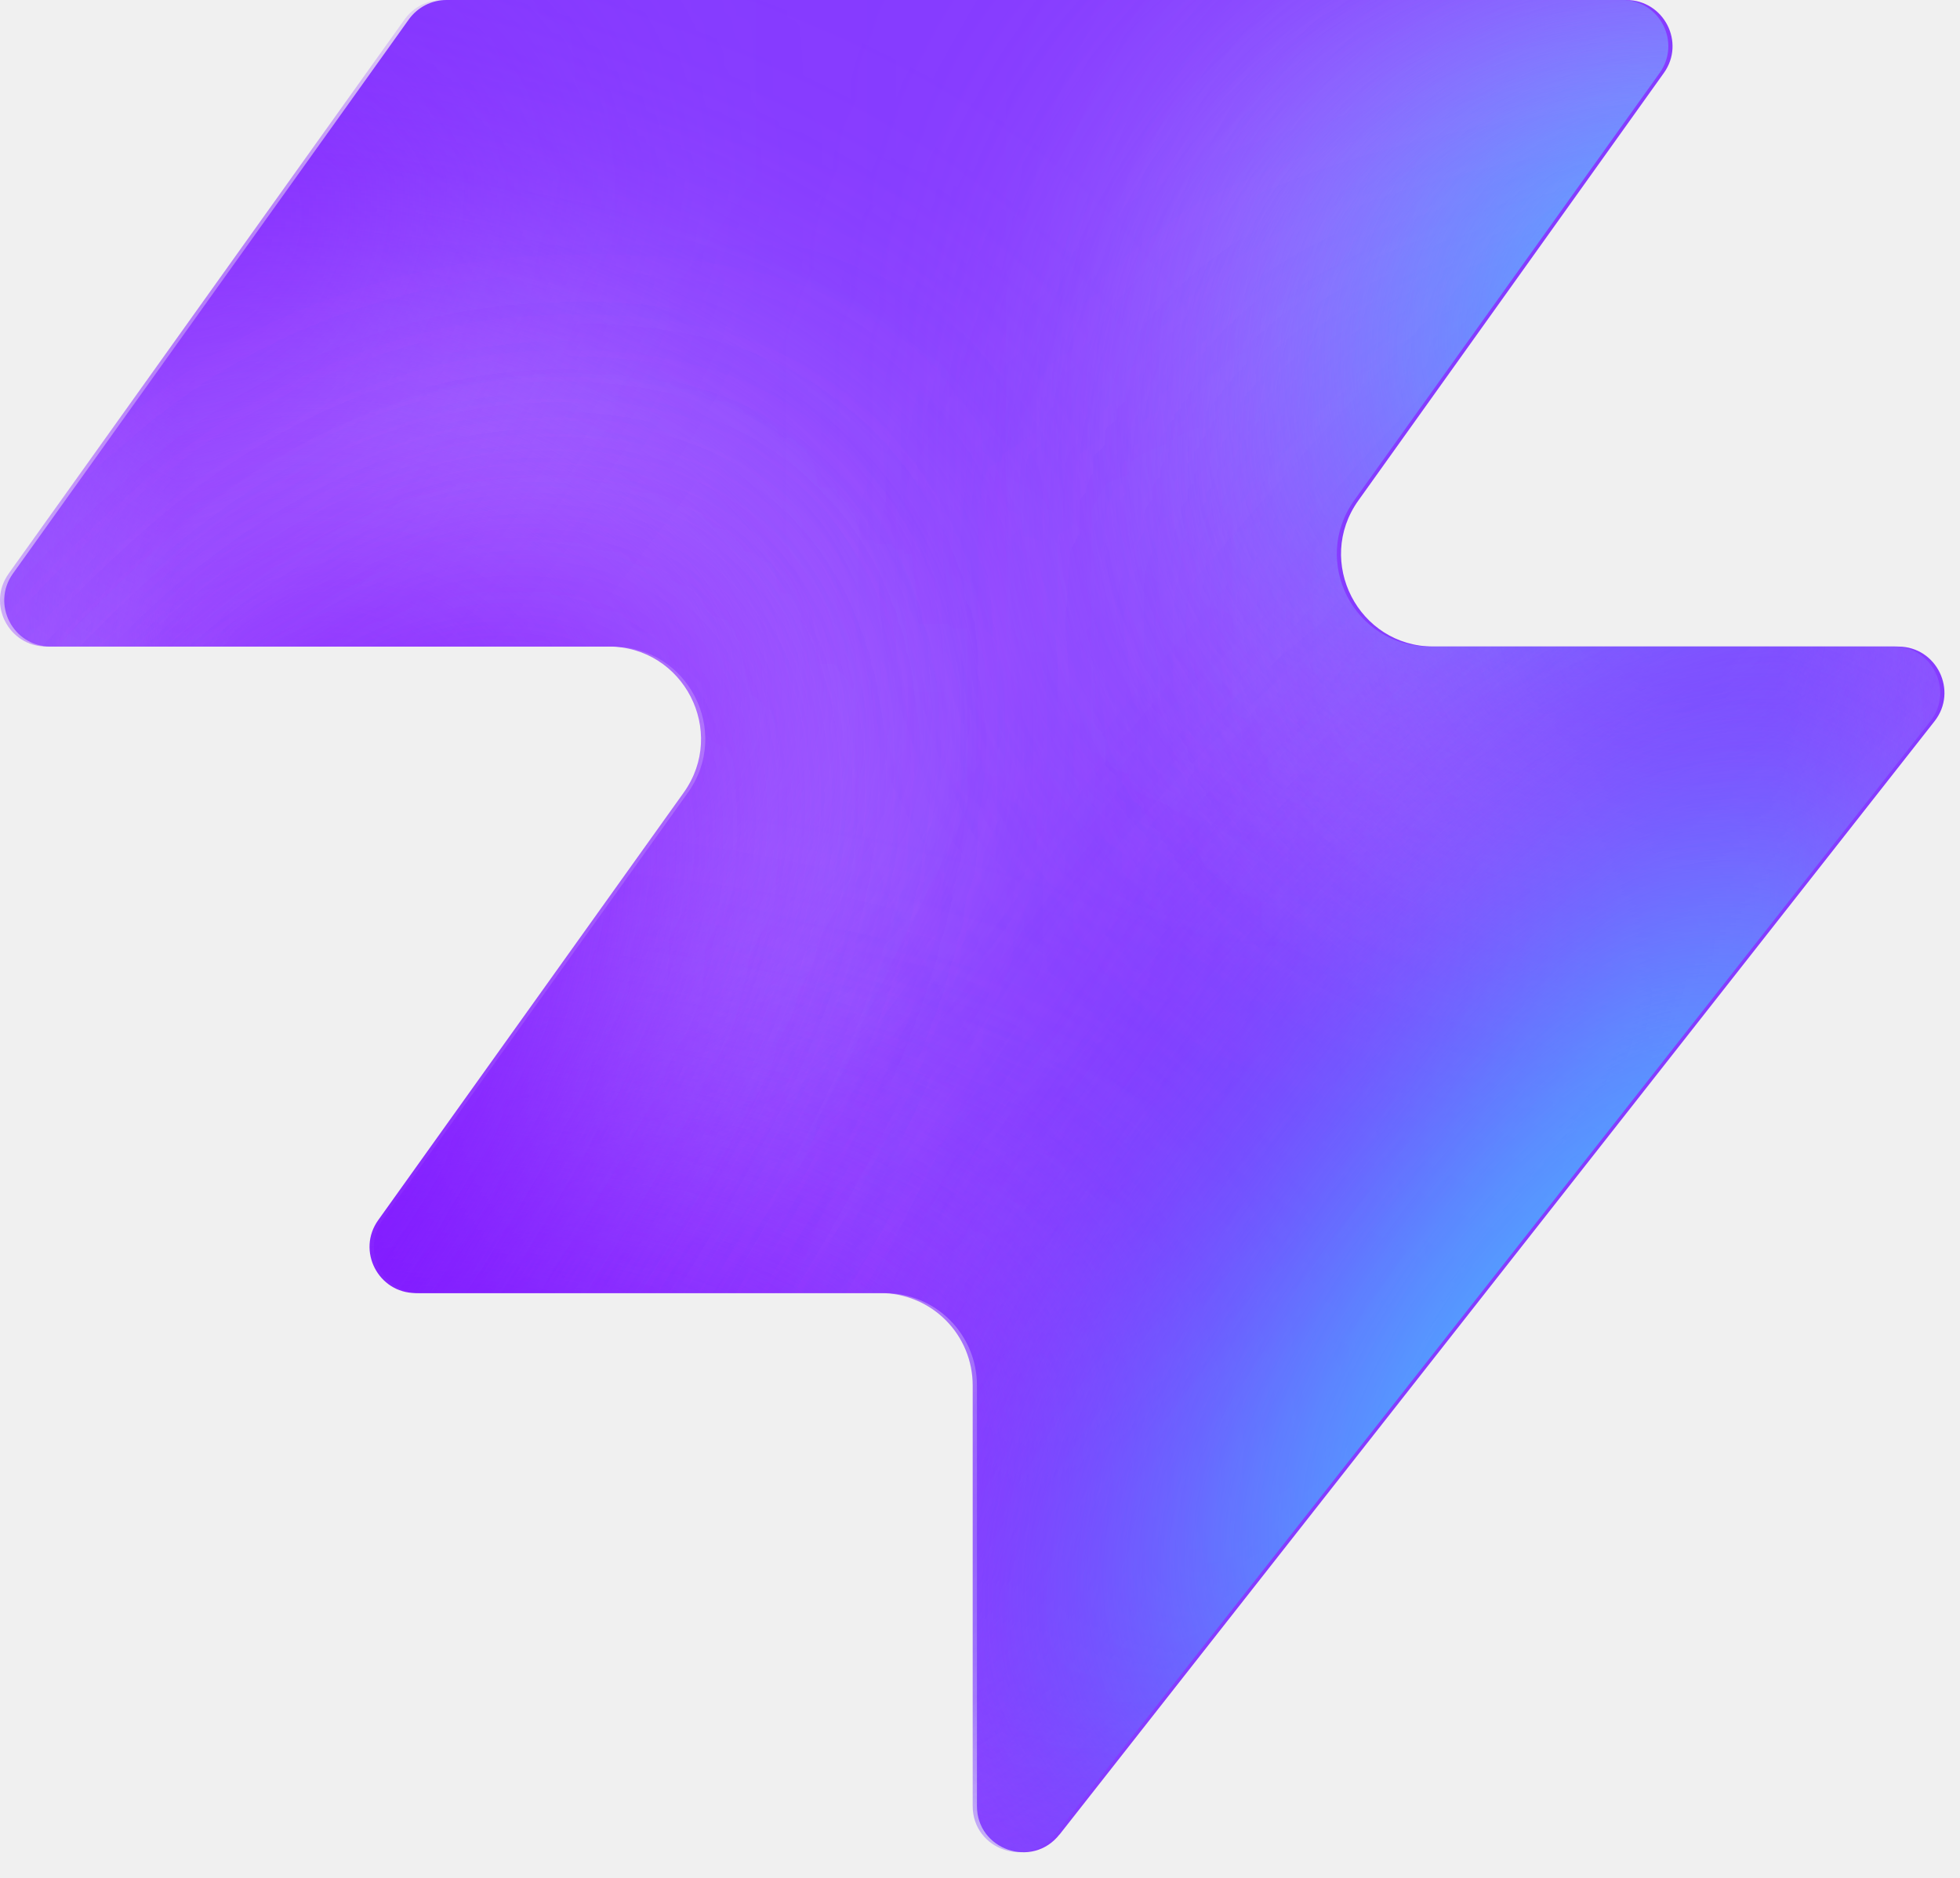
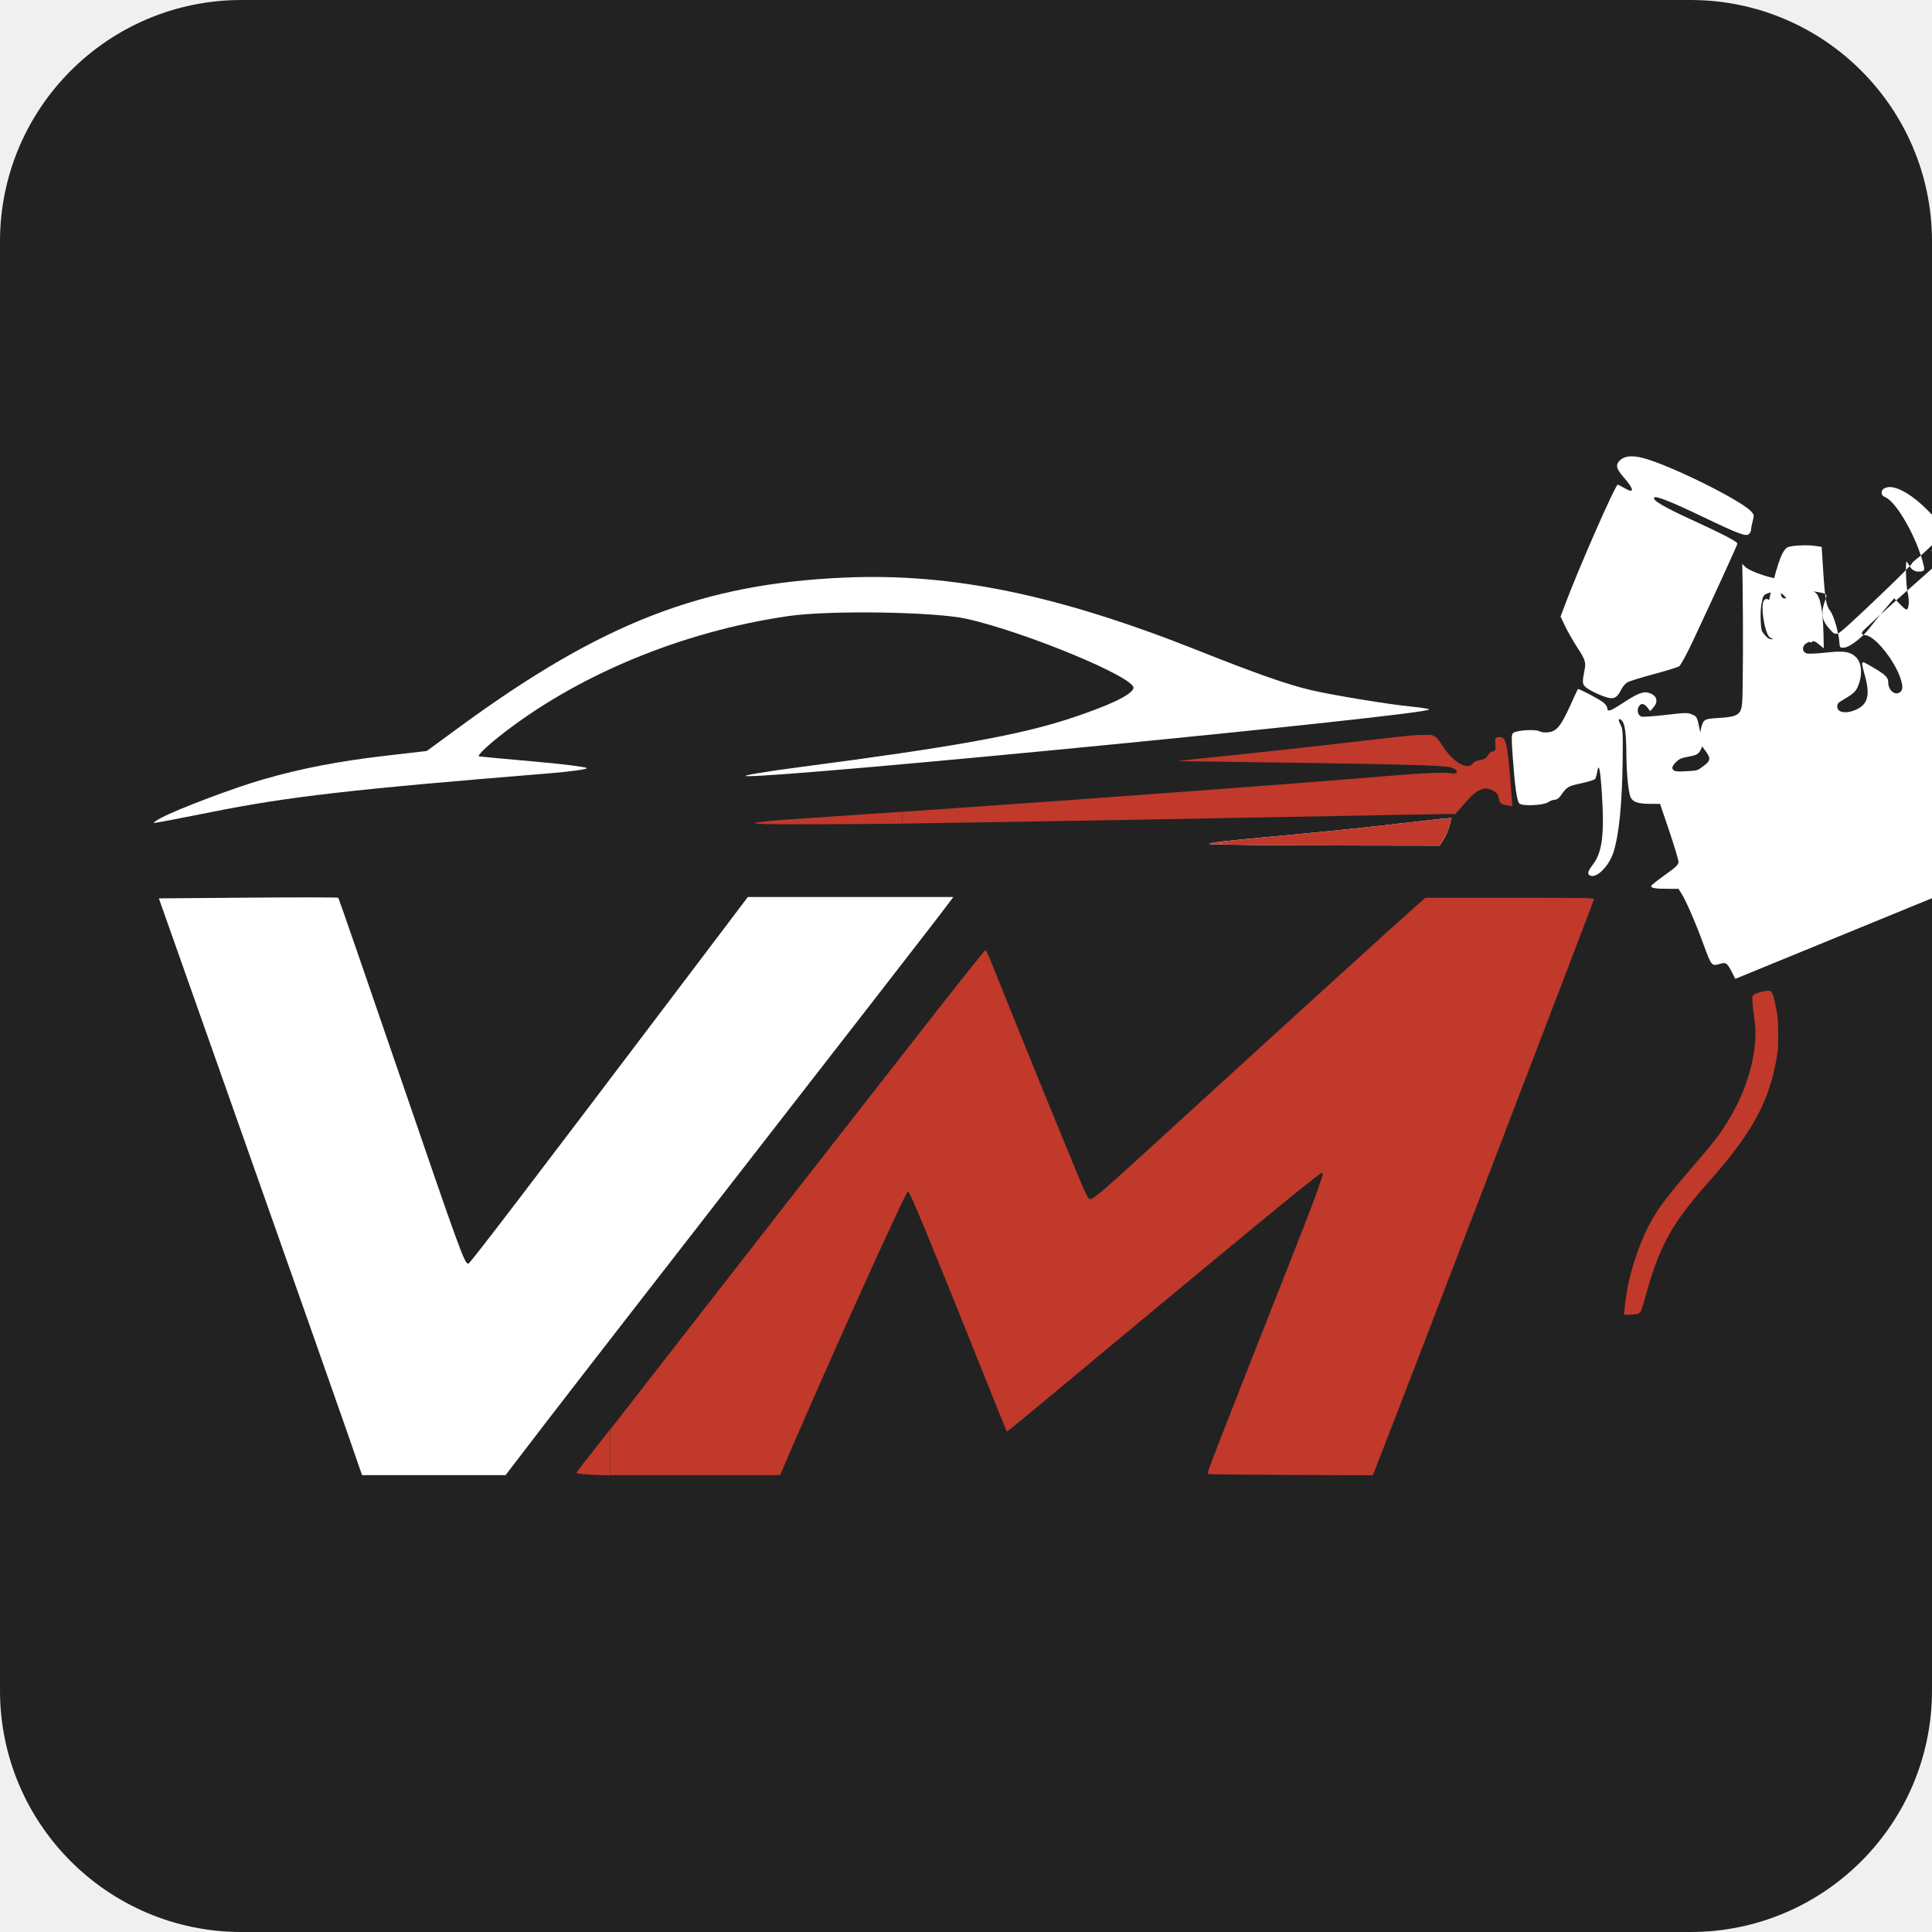
- <svg xmlns="http://www.w3.org/2000/svg" width="48" height="46" fill="none" viewBox="0 0 48 46">
-   <path fill="#863bff" d="M25.946 44.938c-.664.845-2.021.375-2.021-.698V33.937a2.26 2.26 0 0 0-2.262-2.262H10.287c-.92 0-1.456-1.04-.92-1.788l7.48-10.471c1.07-1.497 0-3.578-1.842-3.578H1.237c-.92 0-1.456-1.04-.92-1.788L10.013.474c.214-.297.556-.474.92-.474h28.894c.92 0 1.456 1.04.92 1.788l-7.48 10.471c-1.07 1.498 0 3.579 1.842 3.579h11.377c.943 0 1.473 1.088.89 1.83L25.947 44.94z" style="fill:#863bff;fill:color(display-p3 .525 .23 1);fill-opacity:1" />
-   <mask id="a" width="48" height="46" x="0" y="0" maskUnits="userSpaceOnUse" style="mask-type:alpha">
-     <path fill="#000" d="M25.842 44.938c-.664.844-2.021.375-2.021-.698V33.937a2.26 2.26 0 0 0-2.262-2.262H10.183c-.92 0-1.456-1.04-.92-1.788l7.48-10.471c1.07-1.498 0-3.579-1.842-3.579H1.133c-.92 0-1.456-1.04-.92-1.787L9.91.473c.214-.297.556-.474.92-.474h28.894c.92 0 1.456 1.04.92 1.788l-7.48 10.471c-1.07 1.498 0 3.578 1.842 3.578h11.377c.943 0 1.473 1.088.89 1.832L25.843 44.94z" style="fill:#000;fill-opacity:1" />
-   </mask>
-   <g mask="url(#a)">
-     <g filter="url(#b)">
-       <ellipse cx="5.508" cy="14.704" fill="#ede6ff" rx="5.508" ry="14.704" style="fill:#ede6ff;fill:color(display-p3 .927 .903 1);fill-opacity:1" transform="matrix(.00324 1 1 -.00324 -4.47 31.516)" />
-     </g>
-     <g filter="url(#c)">
-       <ellipse cx="10.399" cy="29.851" fill="#ede6ff" rx="10.399" ry="29.851" style="fill:#ede6ff;fill:color(display-p3 .927 .903 1);fill-opacity:1" transform="matrix(.00324 1 1 -.00324 -39.328 7.883)" />
-     </g>
-     <g filter="url(#d)">
-       <ellipse cx="5.508" cy="30.487" fill="#7e14ff" rx="5.508" ry="30.487" style="fill:#7e14ff;fill:color(display-p3 .492 .077 1);fill-opacity:1" transform="rotate(89.814 -25.913 -14.639)scale(1 -1)" />
-     </g>
-     <g filter="url(#e)">
-       <ellipse cx="5.508" cy="30.599" fill="#7e14ff" rx="5.508" ry="30.599" style="fill:#7e14ff;fill:color(display-p3 .492 .077 1);fill-opacity:1" transform="rotate(89.814 -32.644 -3.334)scale(1 -1)" />
-     </g>
-     <g filter="url(#f)">
-       <ellipse cx="5.508" cy="30.599" fill="#7e14ff" rx="5.508" ry="30.599" style="fill:#7e14ff;fill:color(display-p3 .492 .077 1);fill-opacity:1" transform="matrix(.00324 1 1 -.00324 -34.34 30.47)" />
-     </g>
-     <g filter="url(#g)">
-       <ellipse cx="14.072" cy="22.078" fill="#ede6ff" rx="14.072" ry="22.078" style="fill:#ede6ff;fill:color(display-p3 .927 .903 1);fill-opacity:1" transform="rotate(93.35 24.506 48.493)scale(-1 1)" />
-     </g>
-     <g filter="url(#h)">
-       <ellipse cx="3.47" cy="21.501" fill="#7e14ff" rx="3.47" ry="21.501" style="fill:#7e14ff;fill:color(display-p3 .492 .077 1);fill-opacity:1" transform="rotate(89.009 28.708 47.59)scale(-1 1)" />
-     </g>
-     <g filter="url(#i)">
-       <ellipse cx="3.47" cy="21.501" fill="#7e14ff" rx="3.47" ry="21.501" style="fill:#7e14ff;fill:color(display-p3 .492 .077 1);fill-opacity:1" transform="rotate(89.009 28.708 47.59)scale(-1 1)" />
-     </g>
-     <g filter="url(#j)">
-       <ellipse cx=".387" cy="8.972" fill="#7e14ff" rx="4.407" ry="29.108" style="fill:#7e14ff;fill:color(display-p3 .492 .077 1);fill-opacity:1" transform="rotate(39.51 .387 8.972)" />
-     </g>
-     <g filter="url(#k)">
-       <ellipse cx="47.523" cy="-6.092" fill="#7e14ff" rx="4.407" ry="29.108" style="fill:#7e14ff;fill:color(display-p3 .492 .077 1);fill-opacity:1" transform="rotate(37.892 47.523 -6.092)" />
-     </g>
-     <g filter="url(#l)">
-       <ellipse cx="41.412" cy="6.333" fill="#47bfff" rx="5.971" ry="9.665" style="fill:#47bfff;fill:color(display-p3 .28 .748 1);fill-opacity:1" transform="rotate(37.892 41.412 6.333)" />
-     </g>
-     <g filter="url(#m)">
-       <ellipse cx="-1.879" cy="38.332" fill="#7e14ff" rx="4.407" ry="29.108" style="fill:#7e14ff;fill:color(display-p3 .492 .077 1);fill-opacity:1" transform="rotate(37.892 -1.88 38.332)" />
-     </g>
-     <g filter="url(#n)">
-       <ellipse cx="-1.879" cy="38.332" fill="#7e14ff" rx="4.407" ry="29.108" style="fill:#7e14ff;fill:color(display-p3 .492 .077 1);fill-opacity:1" transform="rotate(37.892 -1.88 38.332)" />
-     </g>
-     <g filter="url(#o)">
-       <ellipse cx="35.651" cy="29.907" fill="#7e14ff" rx="4.407" ry="29.108" style="fill:#7e14ff;fill:color(display-p3 .492 .077 1);fill-opacity:1" transform="rotate(37.892 35.651 29.907)" />
-     </g>
-     <g filter="url(#p)">
-       <ellipse cx="38.418" cy="32.4" fill="#47bfff" rx="5.971" ry="15.297" style="fill:#47bfff;fill:color(display-p3 .28 .748 1);fill-opacity:1" transform="rotate(37.892 38.418 32.4)" />
-     </g>
+ <svg xmlns="http://www.w3.org/2000/svg" width="32" height="32" viewBox="0 0 32 32">
+   <rect width="32" height="32" fill="#222222" rx="4" ry="4" />
+   <g id="layer1" transform="translate(-2.88,-10.73) scale(0.18)">
+     <path style="fill:#aa0000;fill-opacity:0" d="m 69.896,195.129 c -0.626,-0.153 -0.298,-0.616 7.892,-11.126 22.405,-28.753 28.778,-36.817 28.952,-36.632 0.104,0.111 1.723,4.002 3.598,8.647 5.022,12.44 5.585,13.732 6.021,13.816 0.412,0.08 1.328,-0.734 19.362,-17.182 l 11.219,-10.233 7.782,-0.007 c 7.29,-0.007 7.775,0.021 7.665,0.434 -0.118,0.446 -12.567,32.986 -17.434,45.57 l -2.633,6.807 -6.665,0.067 c -3.666,0.037 -7.071,-0.02 -7.567,-0.126 l -0.902,-0.193 3.135,-7.942 c 5.321,-13.481 7.47,-19.127 7.378,-19.384 -0.109,-0.305 -1.869,1.109 -16.673,13.397 -6.487,5.385 -11.936,9.845 -12.108,9.911 -0.21,0.081 -1.261,-2.235 -3.179,-7.007 -3.874,-9.634 -5.847,-14.399 -6.065,-14.641 -0.1,-0.111 -0.552,0.57 -1.004,1.513 -1.201,2.505 -7.477,16.486 -9.341,20.812 l -1.603,3.719 -8.588,-0.03 c -4.724,-0.016 -8.882,-0.102 -9.242,-0.189 z" />
+     <path style="fill:#aa0000;fill-opacity:0" d="m 69.896,195.129 c -0.626,-0.153 -0.298,-0.616 7.892,-11.126 22.405,-28.753 28.778,-36.817 28.952,-36.632 0.104,0.111 1.723,4.002 3.598,8.647 5.022,12.44 5.585,13.732 6.021,13.816 0.412,0.08 1.328,-0.734 19.362,-17.182 l 11.219,-10.233 7.782,-0.007 c 7.29,-0.007 7.775,0.021 7.665,0.434 -0.118,0.446 -12.567,32.986 -17.434,45.57 l -2.633,6.807 -6.665,0.067 c -3.666,0.037 -7.071,-0.02 -7.567,-0.126 l -0.902,-0.193 3.135,-7.942 c 5.321,-13.481 7.47,-19.127 7.378,-19.384 -0.109,-0.305 -1.869,1.109 -16.673,13.397 -6.487,5.385 -11.936,9.845 -12.108,9.911 -0.21,0.081 -1.261,-2.235 -3.179,-7.007 -3.874,-9.634 -5.847,-14.399 -6.065,-14.641 -0.1,-0.111 -0.552,0.57 -1.004,1.513 -1.201,2.505 -7.477,16.486 -9.341,20.812 l -1.603,3.719 -8.588,-0.03 c -4.724,-0.016 -8.882,-0.102 -9.242,-0.189 z" />
+     <path style="fill:#ff0000;fill-opacity:0" d="m 85.857,135.367 c -0.172,-0.04 -0.251,-0.078 -0.177,-0.085 2.447,-0.213 4.392,-0.355 9.937,-0.727 16.606,-1.115 37.876,-2.678 47.991,-3.527 1.5,-0.126 3.562,-0.242 4.583,-0.258 1.021,-0.016 1.883,-0.056 1.916,-0.089 0.094,-0.094 -0.321,-0.39 -0.683,-0.487 -0.621,-0.166 -5.995,-0.301 -20.337,-0.509 -3.172,-0.046 -4.291,-0.087 -3.788,-0.138 3.48,-0.352 8.663,-0.913 14.26,-1.545 6.877,-0.776 7.969,-0.856 8.427,-0.619 0.15,0.077 0.468,0.449 0.749,0.876 0.539,0.818 1.092,1.376 1.644,1.657 0.514,0.262 0.863,0.239 1.229,-0.083 0.168,-0.147 0.405,-0.267 0.529,-0.267 0.318,0 0.727,-0.232 0.797,-0.453 0.033,-0.103 0.196,-0.244 0.363,-0.314 0.316,-0.132 0.331,-0.172 0.304,-0.828 -0.017,-0.413 0.079,-0.541 0.409,-0.543 0.497,-0.004 0.668,0.671 0.925,3.66 0.099,1.148 0.18,2.221 0.18,2.385 l 5.3e-4,0.298 -0.379,-0.061 c -0.495,-0.08 -0.78,-0.267 -0.78,-0.514 -7.9e-4,-0.528 -0.619,-1.045 -1.248,-1.045 -0.574,0 -0.967,0.31 -2.46,1.938 l -0.347,0.379 -4.412,0.088 c -9.244,0.185 -25.8,0.488 -36.635,0.671 -9.572,0.161 -22.569,0.24 -22.997,0.14 z" />
+     <path style="fill:#c0392b;fill-opacity:1" d="m 72.13,193.265 v -2.083 l 9.117,-11.711 c 5.014,-6.441 10.517,-13.496 12.229,-15.677 1.712,-2.182 4.596,-5.872 6.408,-8.2 3.411,-4.383 6.723,-8.557 6.789,-8.557 0.086,0 0.429,0.798 1.402,3.253 1.099,2.776 5.593,13.816 6.919,17.001 1.004,2.41 1.127,2.654 1.339,2.654 0.312,0 1.208,-0.777 6.693,-5.798 9.009,-8.247 21.82,-19.896 23.547,-21.411 l 0.584,-0.513 h 7.778 c 7.365,0 7.775,0.008 7.732,0.156 -0.151,0.519 -17.168,44.867 -19.686,51.305 l -0.657,1.678 -7.547,-0.029 c -4.151,-0.016 -7.574,-0.057 -7.608,-0.09 -0.034,-0.034 -0.011,-0.214 0.05,-0.401 0.163,-0.502 1.854,-4.847 4.052,-10.413 5.032,-12.741 5.581,-14.153 6.116,-15.728 0.383,-1.128 0.39,-1.163 0.246,-1.163 -0.22,0 -5.882,4.64 -19.958,16.354 -8.787,7.313 -8.992,7.482 -9.037,7.435 -0.018,-0.019 -1.238,-3.043 -2.71,-6.72 -4.229,-10.562 -6.222,-15.376 -6.366,-15.376 -0.214,0 -7.114,15.259 -11.216,24.802 l -0.565,1.315 h -7.825 -7.825 z" />
+     <path style="fill:#c0392b;fill-opacity:1" d="m 99.026,134.855 v -0.544 l 3.421,-0.235 c 14.319,-0.985 33.85,-2.434 40.947,-3.039 3.286,-0.28 5.416,-0.376 6.062,-0.274 0.399,0.063 0.573,0.022 0.592,-0.14 0.016,-0.135 -0.121,-0.239 -0.508,-0.385 -0.587,-0.221 -5.047,-0.326 -24.954,-0.587 -0.312,-0.004 -0.031,-0.043 1.27,-0.176 5.43,-0.556 10.043,-1.06 16.156,-1.765 3.688,-0.425 4.183,-0.473 4.925,-0.478 0.766,-0.004 0.837,0.002 1.003,0.092 0.257,0.139 0.462,0.374 0.801,0.918 0.682,1.095 1.637,1.86 2.322,1.86 0.175,0 0.227,-0.025 0.411,-0.194 0.274,-0.254 0.366,-0.298 0.753,-0.366 0.374,-0.065 0.559,-0.179 0.682,-0.42 0.105,-0.206 0.287,-0.357 0.43,-0.357 0.058,0 0.147,-0.042 0.199,-0.093 0.088,-0.088 0.091,-0.123 0.062,-0.596 -0.031,-0.493 -0.029,-0.504 0.073,-0.575 0.057,-0.04 0.185,-0.073 0.284,-0.072 0.646,0.002 0.753,0.477 1.085,4.776 l 0.123,1.59 -0.113,-0.02 c -0.062,-0.011 -0.238,-0.038 -0.391,-0.061 -0.514,-0.077 -0.668,-0.204 -0.732,-0.601 -0.058,-0.364 -0.238,-0.602 -0.592,-0.783 -0.574,-0.293 -1.088,-0.187 -1.751,0.359 -0.153,0.126 -0.59,0.588 -0.972,1.027 l -0.694,0.798 -0.566,2e-5 c -0.311,0 -2.652,0.04 -5.201,0.088 -16.778,0.321 -32.055,0.594 -38.529,0.689 -2.488,0.037 -4.99,0.076 -5.56,0.087 l -1.036,0.021 z" />
+     <path style="fill:#ffffff;fill-opacity:1" d="m 130.805,137.359 c -3.663,-0.048 -3.498,-0.042 -3.498,-0.113 0,-0.093 1.476,-0.262 5.588,-0.641 5.158,-0.475 8.148,-0.781 11.997,-1.228 3.447,-0.401 4.664,-0.528 4.664,-0.487 0,0.014 -0.058,0.251 -0.128,0.527 -0.158,0.619 -0.368,1.101 -0.702,1.615 l -0.256,0.394 -7.225,-0.012 c -3.974,-0.007 -8.672,-0.031 -10.44,-0.054 z" />
+     <path style="fill:#ffffff;fill-opacity:1" d="m 47.85,191.125 c -0.806,-2.323 -5.012,-14.263 -9.348,-26.535 l -7.883,-22.312 8.217,-0.067 c 4.52,-0.037 8.252,-0.032 8.293,0.01 0.042,0.042 2.563,7.333 5.603,16.202 5.71,16.659 6.044,17.573 6.381,17.456 0.184,-0.064 5.487,-7.01 20.216,-26.478 l 5.484,-7.248 h 9.456 9.456 l -1.58,2.08 c -0.869,1.144 -8.509,10.986 -16.978,21.871 -8.469,10.885 -17.029,21.918 -19.022,24.518 l -3.624,4.727 h -6.603 -6.603 z" />
+     <path style="fill:#ffffff;fill-opacity:1" d="m 30.842,134.86 c 1.605,-0.842 6.729,-2.773 9.373,-3.532 3.56,-1.022 6.96,-1.677 11.35,-2.185 l 3.706,-0.429 3.101,-2.27 c 13.042,-9.544 22.296,-13.124 35.372,-13.686 9.909,-0.425 19.615,1.584 32.602,6.751 5.239,2.084 8.162,3.109 10.282,3.603 2.048,0.478 7.119,1.31 9.26,1.52 0.947,0.093 1.677,0.214 1.621,0.269 -0.536,0.536 -58.653,6.214 -62.764,6.132 -0.751,-0.015 1.476,-0.395 5.081,-0.866 13.825,-1.809 19.969,-2.915 24.591,-4.429 3.653,-1.196 5.769,-2.209 5.882,-2.816 0.177,-0.958 -9.886,-5.135 -15.336,-6.366 -2.895,-0.654 -12.619,-0.806 -16.409,-0.257 -9.884,1.433 -19.628,5.501 -26.703,11.146 -1.205,0.962 -1.977,1.735 -1.765,1.768 0.208,0.032 2.477,0.242 5.042,0.468 2.565,0.226 4.754,0.497 4.864,0.603 0.11,0.106 -1.478,0.329 -3.53,0.495 -18.191,1.476 -23.981,2.141 -31.103,3.574 -2.714,0.546 -5.04,0.988 -5.168,0.982 -0.128,-0.006 0.164,-0.219 0.649,-0.474 z" />
+     <path style="fill:#ffffff;fill-opacity:1" d="m 163.087,123.496 c -0.479,-0.204 -1.009,-0.5 -1.178,-0.658 -0.319,-0.298 -0.325,-0.428 -0.081,-1.704 0.113,-0.59 0.007,-0.883 -0.723,-1.998 -0.359,-0.548 -0.844,-1.399 -1.079,-1.891 l -0.426,-0.894 0.371,-0.997 c 1.238,-3.327 4.669,-11.145 4.891,-11.145 0.045,0 0.332,0.147 0.638,0.326 0.927,0.543 0.885,0.111 -0.097,-1.011 -0.701,-0.802 -0.773,-1.15 -0.324,-1.572 0.412,-0.387 1.114,-0.455 2.092,-0.202 2.435,0.63 8.961,3.849 9.952,4.909 0.29,0.31 0.3,0.365 0.158,0.896 -0.083,0.311 -0.151,0.671 -0.151,0.8 0,0.129 -0.087,0.307 -0.193,0.395 -0.295,0.245 -0.897,0.022 -4.131,-1.526 -3.032,-1.451 -4.419,-2.006 -4.587,-1.834 -0.219,0.222 0.846,0.857 3.406,2.032 2.937,1.348 4.245,2.03 4.245,2.215 0,0.116 -2.006,4.505 -4.108,8.989 -0.548,1.17 -1.111,2.203 -1.251,2.295 -0.139,0.093 -1.206,0.421 -2.37,0.731 -1.164,0.309 -2.254,0.653 -2.423,0.763 -0.168,0.11 -0.399,0.384 -0.513,0.609 -0.495,0.976 -0.784,1.041 -2.119,0.472 z" />
+     <path style="fill:#ffffff;fill-opacity:1" d="m 175.673,149.684 c -0.748,-1.528 -0.788,-1.566 -1.453,-1.367 -0.705,0.211 -0.765,0.139 -1.445,-1.743 -0.674,-1.867 -1.614,-4.045 -2.025,-4.698 l -0.303,-0.48 h -1.06 c -1.077,0 -1.458,-0.068 -1.458,-0.26 0,-0.059 0.567,-0.509 1.261,-1.001 1.034,-0.733 1.261,-0.952 1.261,-1.215 0,-0.177 -0.382,-1.451 -0.848,-2.831 l -0.848,-2.509 h -0.898 c -1.114,0 -1.612,-0.166 -1.811,-0.603 -0.21,-0.461 -0.378,-2.174 -0.392,-3.998 -0.014,-1.863 -0.137,-2.783 -0.409,-3.054 -0.315,-0.315 -0.388,-0.11 -0.129,0.364 0.205,0.375 0.227,0.711 0.201,3.069 -0.046,4.219 -0.343,7.174 -0.878,8.752 -0.407,1.199 -1.466,2.276 -2.053,2.09 -0.363,-0.115 -0.316,-0.376 0.188,-1.036 0.86,-1.126 1.071,-2.79 0.827,-6.528 -0.148,-2.273 -0.282,-2.892 -0.433,-1.993 -0.044,0.264 -0.126,0.551 -0.182,0.638 -0.056,0.086 -0.637,0.27 -1.292,0.409 -1.226,0.259 -1.305,0.308 -1.921,1.19 -0.128,0.184 -0.348,0.324 -0.508,0.324 -0.155,0 -0.419,0.097 -0.588,0.215 -0.438,0.307 -2.397,0.398 -2.671,0.123 -0.226,-0.226 -0.41,-1.533 -0.614,-4.357 -0.119,-1.647 -0.113,-1.967 0.04,-2.12 0.257,-0.257 2.025,-0.377 2.422,-0.165 0.187,0.1 0.511,0.135 0.846,0.091 0.743,-0.098 1.142,-0.589 1.981,-2.44 0.372,-0.822 0.692,-1.512 0.71,-1.534 0.057,-0.069 1.869,0.873 2.296,1.194 0.225,0.169 0.41,0.418 0.41,0.554 0,0.379 0.263,0.3 1.339,-0.404 1.481,-0.969 1.976,-1.164 2.512,-0.987 0.72,0.238 0.878,0.77 0.395,1.332 l -0.292,0.34 -0.262,-0.333 c -0.315,-0.401 -0.608,-0.426 -0.799,-0.069 -0.191,0.357 -0.055,0.825 0.266,0.909 0.144,0.038 1.152,-0.034 2.239,-0.16 1.929,-0.223 1.99,-0.223 2.501,0.006 0.348,0.155 0.378,0.224 0.63,1.448 0.284,1.378 0.284,1.399 0,1.878 -0.176,0.297 -0.382,0.39 -1.184,0.539 -0.546,0.101 -0.727,0.184 -1.001,0.456 -0.414,0.41 -0.459,0.624 -0.172,0.814 0.099,0.066 0.499,0.08 1.138,0.042 1.001,-0.06 0.97,-0.05 1.505,-0.449 0.748,-0.557 0.755,-0.726 0.065,-1.633 -0.306,-0.402 -0.345,-0.517 -0.345,-1.003 0,-0.298 0.056,-0.742 0.124,-0.987 0.191,-0.687 0.314,-0.753 1.507,-0.821 1.836,-0.103 2.146,-0.297 2.246,-1.403 0.079,-0.871 0.101,-7.261 0.039,-11.059 l -0.028,-1.723 0.284,0.286 c 0.318,0.32 1.858,0.901 2.762,1.043 0.472,0.074 0.494,0.119 0.494,0.99 0,1.026 0.124,1.06 1.691,0.465 0.959,-0.364 1.204,-0.384 1.523,-0.12 0.427,0.351 0.668,1.618 0.717,3.757 l 0.031,1.349 -0.461,-0.372 c -0.437,-0.353 -0.564,-0.371 -1.047,-0.146 -0.504,0.235 -0.548,0.819 -0.074,0.982 0.164,0.057 0.906,0.026 1.826,-0.076 1.594,-0.176 2.177,-0.087 2.705,0.412 0.571,0.54 0.638,1.723 0.156,2.781 -0.181,0.398 -0.435,0.628 -1.179,1.068 -0.648,0.384 -0.686,0.423 -0.686,0.728 0,0.584 0.939,0.681 1.878,0.193 0.961,-0.5 1.143,-1.365 0.653,-3.098 -0.313,-1.107 -0.318,-1.267 -0.036,-1.159 0.078,0.03 0.507,0.272 0.953,0.538 1.021,0.609 1.244,0.842 1.244,1.299 0,0.698 0.593,1.207 1.052,0.904 0.288,-0.19 0.314,-0.507 0.1,-1.204 -0.503,-1.634 -2.315,-3.926 -3.198,-4.044 -0.365,-0.049 -0.44,-0.119 -0.346,-0.323 0.066,-0.142 2.278,-2.161 4.915,-4.487 2.637,-2.326 4.967,-4.428 5.177,-4.672 l 0.382,-0.443 h -1.228 -1.228 l -1.153,1.175 c -0.634,0.646 -1.416,1.374 -1.737,1.617 -0.321,0.243 -0.583,0.491 -0.583,0.55 0,0.059 -0.961,1.032 -2.136,2.161 -3.129,3.007 -4.444,4.208 -4.669,4.258 -0.295,0.066 -0.39,0.004 -0.891,-0.582 -0.595,-0.696 -0.669,-1.441 -0.251,-2.511 0.201,-0.515 0.151,-0.572 -0.627,-0.714 -0.81,-0.147 -0.882,-0.132 -1.103,0.24 -0.21,0.352 0.133,1.214 0.567,1.42 0.761,0.361 0.854,1.263 0.247,2.373 l -0.328,0.6 -1.29,-0.329 c -0.709,-0.181 -1.523,-0.22 -1.807,-0.087 -0.284,0.133 -0.66,0.076 -0.834,-0.126 -0.441,-0.511 -0.79,-2.862 -0.489,-3.296 0.163,-0.236 0.294,-0.228 0.668,0.042 0.266,0.192 0.531,0.26 0.897,0.229 0.732,-0.061 0.803,-0.202 0.355,-0.7 -0.365,-0.405 -0.78,-0.5 -1.382,-0.318 -0.58,0.175 -0.609,0.219 -0.764,1.144 -0.118,0.705 -0.063,2.217 0.089,2.438 0.577,0.836 0.919,0.902 1.462,0.281 0.329,-0.376 0.65,-2.176 0.41,-2.301 -0.055,-0.029 -0.263,0.025 -0.462,0.118 -0.2,0.094 -0.504,0.132 -0.677,0.084 -0.29,-0.08 -0.274,-0.403 0.1,-2.019 0.621,-2.683 1.08,-3.826 1.591,-3.962 0.576,-0.154 1.79,-0.193 2.514,-0.082 l 0.528,0.081 0.142,2.211 c 0.167,2.605 0.272,3.201 0.647,3.685 0.345,0.446 0.794,2.04 0.856,3.034 0.02,0.318 0.087,0.374 0.422,0.344 0.522,-0.046 1.699,-0.949 2.326,-1.785 0.251,-0.335 0.867,-1.092 1.367,-1.682 l 0.91,-1.072 0.671,0.671 c 0.484,0.484 0.571,0.477 0.66,-0.054 0.043,-0.255 0.004,-0.771 -0.089,-1.146 -0.157,-0.634 -0.223,-3.061 -0.077,-2.852 0.036,0.052 0.189,0.291 0.339,0.532 0.162,0.26 0.495,0.416 0.833,0.392 0.431,-0.031 0.489,-0.121 0.377,-0.587 -0.599,-2.5 -2.497,-5.852 -3.551,-6.271 -0.267,-0.106 -0.364,-0.293 -0.291,-0.559 0.06,-0.218 0.411,-0.382 0.778,-0.365 0.862,0.041 2.155,0.84 3.407,2.11 1.129,1.145 1.424,1.534 2.076,2.735 1.011,1.866 0.978,1.985 -0.268,0.985 -0.733,-0.588 -0.994,-0.651 -1.275,-0.304 -0.347,0.429 0.007,0.839 1.075,1.249 1.005,0.385 1.592,0.784 1.848,1.255 0.273,0.504 0.415,1.796 0.326,2.967 -0.038,0.506 -0.026,0.67 0.048,0.654 0.192,-0.041 0.727,-0.895 1.388,-2.222 0.345,-0.693 0.646,-1.263 0.668,-1.268 0.022,-0.005 0.046,-0.214 0.053,-0.466 0.02,-0.721 0.028,-0.699 -0.875,-2.277 -0.595,-1.039 -0.656,-1.219 -0.587,-1.732 0.069,-0.522 0.096,-0.57 0.642,-1.148 0.311,-0.33 1.001,-0.892 1.532,-1.25 0.531,-0.358 1.485,-1.037 2.119,-1.509 l 1.153,-0.859 2.401,0.047 2.401,0.047 -1.398,2.089 c -0.769,1.149 -1.415,2.214 -1.435,2.367 -0.02,0.153 0.015,0.302 0.078,0.332 0.063,0.029 0.493,-0.05 0.956,-0.176 0.463,-0.126 1.507,-0.795 2.322,-1.487 0.814,-0.692 1.588,-1.262 1.72,-1.266 0.131,-0.005 0.344,0.233 0.472,0.529 0.128,0.295 0.949,4.257 1.824,8.803 l 1.591,8.267 -0.723,1.063 c -0.718,1.055 -1.416,2.38 -1.787,3.39 -0.132,0.359 -0.142,0.356 -0.564,-0.168 -0.233,-0.29 -0.43,-0.921 -0.438,-1.404 -0.013,-0.763 0.076,-0.942 0.583,-1.178 0.357,-0.166 0.569,-0.404 0.521,-0.583 -0.22,-0.814 -0.979,-1.175 -2.109,-1.004 -1.115,0.17 -1.381,0.398 -1.687,1.454 -0.167,0.577 -0.03,1.394 0.249,1.49 0.104,0.036 0.276,-0.018 0.38,-0.12 0.249,-0.243 0.343,-2.902 0.105,-2.965 -0.087,-0.023 -0.424,0.05 -0.747,0.162 -0.323,0.112 -0.7,0.165 -0.837,0.118 -0.137,-0.047 -0.383,-0.502 -0.548,-1.01 -0.263,-0.813 -0.73,-3.067 -0.937,-4.522 l -0.136,-0.954 1.292,1.15 c 0.711,0.633 1.409,1.299 1.552,1.48 0.321,0.408 0.346,0.728 0.087,1.127 -0.132,0.203 -0.116,0.239 0.089,0.202 0.137,-0.025 0.527,-0.295 0.867,-0.601 0.53,-0.477 0.661,-0.542 0.812,-0.401 0.166,0.155 -0.191,2.055 -0.558,2.979 -0.437,1.1 -1.062,2.173 -2.2,3.772 -0.205,0.289 -0.337,0.564 -0.294,0.612 0.043,0.048 1.062,0.069 2.263,0.046 l 2.184,-0.041 1,-2.892 c 0.55,-1.591 1.141,-3.302 1.312,-3.803 0.172,-0.501 0.512,-1.659 0.757,-2.574 0.245,-0.915 0.544,-1.879 0.664,-2.143 0.174,-0.381 0.225,-0.889 0.185,-1.858 -0.032,-0.762 -0.013,-1.311 0.046,-1.368 0.058,-0.057 0.258,0.039 0.444,0.211 0.304,0.282 0.369,0.683 0.525,3.26 0.101,1.666 0.258,3.508 0.349,4.095 0.091,0.587 0.118,1.104 0.06,1.15 -0.058,0.046 -0.225,0.002 -0.371,-0.098 -0.146,-0.101 -0.337,-0.092 -0.423,0.02 -0.086,0.112 -0.012,0.312 0.166,0.445 0.256,0.192 0.348,0.898 0.232,1.789 -0.063,0.483 -0.099,0.475 0.645,-0.133 0.903,-0.739 1.444,-1.72 1.444,-2.622 0,-0.736 0.433,-1.995 0.77,-2.24 0.106,-0.077 0.272,-0.72 0.369,-1.427 0.097,-0.707 0.256,-1.516 0.353,-1.797 0.113,-0.323 0.177,-0.679 0.165,-0.923 -0.011,-0.246 0.026,-0.369 0.084,-0.273 0.213,0.352 0.522,2.779 0.558,4.378 0.014,0.626 0.045,0.752 0.1,0.412 0.051,-0.311 0.153,-2.202 0.227,-4.202 0.139,-3.77 0.078,-4.618 -0.41,-5.651 -0.276,-0.584 -0.501,-1.187 -0.501,-1.34 0,-0.154 0.522,0.192 1.159,0.768 0.638,0.576 1.552,1.244 2.031,1.484 0.48,0.24 1.101,0.622 1.38,0.849 l 0.508,0.412 -0.803,0.167 c -0.442,0.092 -1.305,0.288 -1.918,0.436 -0.613,0.148 -1.342,0.641 -1.62,1.097 -0.278,0.455 -0.822,1.04 -1.208,1.3 -0.387,0.26 -0.922,0.845 -1.19,1.301 -0.268,0.455 -0.701,0.828 -0.962,0.828 -0.261,0 -0.475,0.096 -0.475,0.214 0,0.118 0.226,0.214 0.502,0.214 0.276,0 0.661,0.048 0.854,0.106 0.194,0.058 1.071,0.82 1.949,1.693 0.878,0.873 1.626,1.587 1.661,1.587 0.035,0 0.094,0.48 0.131,1.068 0.131,2.097 0.023,3.111 -0.362,3.376 -0.197,0.135 -0.378,0.342 -0.402,0.46 -0.025,0.118 0.155,0.301 0.398,0.408 0.491,0.215 3.854,0.262 6.933,0.096 1.505,-0.081 3.479,-0.255 4.386,-0.386 0.907,-0.131 2.666,-0.332 3.909,-0.446 1.783,-0.164 2.226,-0.157 2.621,0.043 0.325,0.165 0.702,0.211 0.929,0.115 0.251,-0.106 -0.098,-0.225 -0.949,-0.325 -0.762,-0.089 -1.118,-0.219 -1.229,-0.449 -0.122,-0.25 -0.092,-0.358 0.143,-0.521 0.422,-0.293 1.293,-0.326 2.083,-0.08 0.321,0.1 0.639,0.691 0.639,1.187 0,0.149 -0.277,0.329 -0.616,0.399 -0.339,0.07 -0.981,0.194 -1.427,0.275 -1.151,0.21 -1.222,0.233 -1.222,0.417 0,0.094 0.261,0.145 1.374,0.267 1.022,0.113 1.374,0.229 1.374,0.454 0,0.285 -0.591,0.399 -2.704,0.519 -1.17,0.067 -1.73,0.157 -1.834,0.295 -0.184,0.245 0.012,0.301 1.447,0.409 0.648,0.049 0.937,0.141 0.786,0.251 -0.352,0.254 -2.969,0.828 -4.018,0.881 -0.975,0.049 -1.709,0.158 -2.089,0.31 -0.456,0.182 -0.574,0.161 -1.295,-0.233 -0.676,-0.37 -0.923,-0.437 -1.691,-0.461 -0.676,-0.021 -0.636,0.008 0.193,0.141 0.688,0.11 0.961,0.226 0.961,0.406 0,0.18 -2.583,0.422 -5.699,0.534 -3.276,0.118 -5.434,0.286 -5.434,0.423 0,0.137 3.54,0.224 9.121,0.225 5.017,8e-4 9.661,-0.057 10.321,-0.128 0.66,-0.071 1.725,-0.07 2.367,0.003 0.642,0.073 1.545,0.075 2.006,0.004 0.461,-0.07 1.262,-0.076 1.78,-0.012 0.518,0.064 0.941,0.046 0.941,-0.038 0,-0.397 -1.396,-2.366 -1.675,-2.364 -0.051,5e-4 -0.671,-0.475 -1.377,-1.056 -1.37,-1.127 -1.636,-1.397 -2.036,-2.073 -0.468,-0.79 -0.544,-2.178 -0.138,-2.552 0.159,-0.147 0.555,0.404 0.555,0.774 0,0.121 0.237,0.385 0.527,0.587 0.29,0.202 0.796,0.704 1.124,1.116 0.328,0.412 0.876,0.84 1.217,0.951 0.341,0.111 0.62,0.292 0.62,0.402 0,0.11 0.107,0.201 0.237,0.201 0.13,0 0.237,-0.023 0.237,-0.05 0,-0.028 -0.283,-0.429 -0.63,-0.892 -0.346,-0.463 -0.64,-0.986 -0.653,-1.162 -0.013,-0.176 0.313,0.058 0.724,0.519 0.806,0.904 2.26,1.983 3.592,2.667 0.637,0.327 1.159,0.649 1.159,0.716 0,0.067 -0.363,0.122 -0.808,0.122 h -0.808 l 1.021,0.538 c 1.097,0.578 1.147,0.63 0.679,0.712 -1.14,0.199 -3.128,0.293 -6.174,0.294 l -2.424,5.8e-4 0.654,0.655 c 0.36,0.36 1.158,0.875 1.774,1.144 2.053,0.897 3.622,1.748 4.144,2.251 0.363,0.35 0.516,0.672 0.468,0.982 l -0.077,0.494 0.7,-0.087 c 0.549,-0.069 0.654,-0.156 0.494,-0.41 -0.149,-0.237 -0.124,-0.353 0.105,-0.483 l 0.307,-0.174 v 1.346 1.346 l -0.349,-0.542 c -0.192,-0.298 -0.591,-0.789 -0.887,-1.091 -0.296,-0.302 -0.996,-1.119 -1.556,-1.816 -0.684,-0.851 -1.394,-1.521 -2.06,-1.946 -0.144,-0.092 -0.109,-0.007 0.091,0.222 0.354,0.408 0.457,0.685 0.422,1.132 -0.063,0.795 0.335,1.557 0.962,1.84 0.615,0.278 0.557,0.177 -0.122,-0.209 -0.406,-0.231 -0.439,-0.419 -0.124,-0.721 0.246,-0.237 0.265,-0.268 0.088,-0.148 -0.422,0.288 -0.447,0.641 -0.072,1.027 0.178,0.183 0.445,0.29 0.592,0.236 0.148,-0.053 0.363,-0.015 0.478,0.086 0.115,0.1 0.21,0.64 0.21,1.198 0,0.715 -0.027,0.844 -0.135,0.639 -0.074,-0.141 -0.238,-0.224 -0.362,-0.183 -0.125,0.041 -0.657,0.02 -1.183,-0.047 -2.301,-0.293 -5.07,-1.577 -6.007,-2.783 -0.301,-0.388 -0.88,-0.961 -1.286,-1.274 -0.407,-0.313 -1.19,-1.211 -1.74,-1.995 -0.562,-0.801 -1.496,-1.911 -2.12,-2.522 -0.774,-0.759 -1.301,-1.125 -1.633,-1.135 -0.314,-0.009 -0.548,-0" />
+     <path style="fill:#c0392b;fill-opacity:1" d="m 165.432,180.547 c 0,-0.19 0.233,-1.961 0.313,-2.379 0.413,-2.159 1.308,-4.656 2.269,-6.329 0.741,-1.29 1.556,-2.339 4.277,-5.504 0.643,-0.748 1.345,-1.59 1.559,-1.872 2.116,-2.776 3.445,-6.062 3.661,-9.047 0.056,-0.775 0.026,-1.378 -0.118,-2.362 -0.059,-0.404 -0.12,-0.966 -0.135,-1.248 -0.025,-0.461 -0.019,-0.523 0.056,-0.614 0.101,-0.123 0.611,-0.301 1.106,-0.387 0.587,-0.102 0.666,-0.018 0.875,0.932 0.292,1.329 0.328,1.669 0.329,3.078 2.7e-4,1.198 -0.008,1.346 -0.121,2.024 -0.685,4.139 -2.261,7.02 -6.364,11.636 -3.347,3.767 -4.5,5.891 -5.793,10.674 -0.257,0.949 -0.367,1.211 -0.56,1.323 -0.184,0.107 -1.355,0.172 -1.355,0.075 z" />
+     <path style="fill:#c0392b;fill-opacity:1" d="m 86.433,135.441 c -1.272,-0.048 -1.296,-0.107 -0.095,-0.237 1.004,-0.109 2.071,-0.186 8.257,-0.599 2.201,-0.147 4.098,-0.276 4.215,-0.287 l 0.213,-0.02 v 0.55 0.55 l -1.662,0.021 c -2.715,0.034 -10.213,0.049 -10.928,0.022 z" />
+     <path style="fill:#c0392b;fill-opacity:1" d="m 140.586,137.404 c -4.215,-0.007 -10.21,-0.049 -11.762,-0.081 l -0.5,-0.01 v -0.12 -0.12 l 0.062,-0.01 c 0.293,-0.046 2.083,-0.224 4.601,-0.458 5.631,-0.523 7.68,-0.734 12.65,-1.305 2.337,-0.268 3.06,-0.346 3.774,-0.407 0.108,-0.009 0.128,-0.007 0.128,0.014 0,0.04 -0.145,0.605 -0.205,0.799 -0.166,0.538 -0.354,0.92 -0.745,1.514 l -0.128,0.194 -3.004,-0.004 c -1.652,-0.002 -3.845,-0.006 -4.873,-0.007 z" />
+     <path style="fill:#c0392b;fill-opacity:1" d="m 134.236,137.362 c -2.474,-0.014 -4.606,-0.036 -4.738,-0.047 l -0.24,-0.021 v -0.158 -0.158 l 0.207,-0.02 c 0.114,-0.011 1.546,-0.147 3.183,-0.302 6.014,-0.571 7.393,-0.71 10.517,-1.061 4.894,-0.551 5.718,-0.641 6.026,-0.662 l 0.337,-0.023 -0.111,0.426 c -0.182,0.698 -0.352,1.092 -0.747,1.724 l -0.212,0.339 -4.863,-0.005 c -2.675,-0.003 -6.887,-0.017 -9.361,-0.032 z" />
+     <path style="fill:#c0392b;fill-opacity:1" d="m 128.936,137.332 c -1.252,-0.018 -1.559,-0.028 -1.613,-0.054 -0.009,-0.005 -0.012,-0.009 -0.013,-0.021 -0.001,-0.012 7.9e-4,-0.017 0.01,-0.024 0.049,-0.039 0.392,-0.098 0.953,-0.165 0.168,-0.02 0.22,-0.025 0.128,-0.011 -0.037,0.006 -0.07,0.011 -0.073,0.012 -0.004,0.001 -0.005,0.03 -0.005,0.123 v 0.121 l 0.146,0.003 c 0.08,0.002 0.295,0.006 0.476,0.009 0.182,0.003 0.367,0.007 0.411,0.007 0.044,5.3e-4 0.016,0.001 -0.062,0.001 -0.078,1.4e-4 -0.239,-0.001 -0.358,-0.003 z" />
+     <path style="fill:#c0392b;fill-opacity:1" d="m 71.111,195.34 c -1.24,-0.037 -2.01,-0.111 -2.064,-0.199 -0.011,-0.017 0.134,-0.228 0.322,-0.469 0.584,-0.75 2.541,-3.243 2.641,-3.365 l 0.095,-0.116 0.002,2.092 0.002,2.092 -0.074,-0.005 c -0.041,-0.003 -0.456,-0.017 -0.923,-0.03 z" />
  </g>
-   <defs>
-     <filter id="b" width="60.045" height="41.654" x="-19.77" y="16.149" color-interpolation-filters="sRGB" filterUnits="userSpaceOnUse">
-       <feFlood flood-opacity="0" result="BackgroundImageFix" />
-       <feBlend in="SourceGraphic" in2="BackgroundImageFix" result="shape" />
-       <feGaussianBlur result="effect1_foregroundBlur_2002_17158" stdDeviation="7.659" />
-     </filter>
-     <filter id="c" width="90.34" height="51.437" x="-54.613" y="-7.533" color-interpolation-filters="sRGB" filterUnits="userSpaceOnUse">
-       <feFlood flood-opacity="0" result="BackgroundImageFix" />
-       <feBlend in="SourceGraphic" in2="BackgroundImageFix" result="shape" />
-       <feGaussianBlur result="effect1_foregroundBlur_2002_17158" stdDeviation="7.659" />
-     </filter>
-     <filter id="d" width="79.355" height="29.4" x="-49.64" y="2.03" color-interpolation-filters="sRGB" filterUnits="userSpaceOnUse">
-       <feFlood flood-opacity="0" result="BackgroundImageFix" />
-       <feBlend in="SourceGraphic" in2="BackgroundImageFix" result="shape" />
-       <feGaussianBlur result="effect1_foregroundBlur_2002_17158" stdDeviation="4.596" />
-     </filter>
-     <filter id="e" width="79.579" height="29.4" x="-45.045" y="20.029" color-interpolation-filters="sRGB" filterUnits="userSpaceOnUse">
-       <feFlood flood-opacity="0" result="BackgroundImageFix" />
-       <feBlend in="SourceGraphic" in2="BackgroundImageFix" result="shape" />
-       <feGaussianBlur result="effect1_foregroundBlur_2002_17158" stdDeviation="4.596" />
-     </filter>
-     <filter id="f" width="79.579" height="29.4" x="-43.513" y="21.178" color-interpolation-filters="sRGB" filterUnits="userSpaceOnUse">
-       <feFlood flood-opacity="0" result="BackgroundImageFix" />
-       <feBlend in="SourceGraphic" in2="BackgroundImageFix" result="shape" />
-       <feGaussianBlur result="effect1_foregroundBlur_2002_17158" stdDeviation="4.596" />
-     </filter>
-     <filter id="g" width="74.749" height="58.852" x="15.756" y="-17.901" color-interpolation-filters="sRGB" filterUnits="userSpaceOnUse">
-       <feFlood flood-opacity="0" result="BackgroundImageFix" />
-       <feBlend in="SourceGraphic" in2="BackgroundImageFix" result="shape" />
-       <feGaussianBlur result="effect1_foregroundBlur_2002_17158" stdDeviation="7.659" />
-     </filter>
-     <filter id="h" width="61.377" height="25.362" x="23.548" y="2.284" color-interpolation-filters="sRGB" filterUnits="userSpaceOnUse">
-       <feFlood flood-opacity="0" result="BackgroundImageFix" />
-       <feBlend in="SourceGraphic" in2="BackgroundImageFix" result="shape" />
-       <feGaussianBlur result="effect1_foregroundBlur_2002_17158" stdDeviation="4.596" />
-     </filter>
-     <filter id="i" width="61.377" height="25.362" x="23.548" y="2.284" color-interpolation-filters="sRGB" filterUnits="userSpaceOnUse">
-       <feFlood flood-opacity="0" result="BackgroundImageFix" />
-       <feBlend in="SourceGraphic" in2="BackgroundImageFix" result="shape" />
-       <feGaussianBlur result="effect1_foregroundBlur_2002_17158" stdDeviation="4.596" />
-     </filter>
-     <filter id="j" width="56.045" height="63.649" x="-27.636" y="-22.853" color-interpolation-filters="sRGB" filterUnits="userSpaceOnUse">
-       <feFlood flood-opacity="0" result="BackgroundImageFix" />
-       <feBlend in="SourceGraphic" in2="BackgroundImageFix" result="shape" />
-       <feGaussianBlur result="effect1_foregroundBlur_2002_17158" stdDeviation="4.596" />
-     </filter>
-     <filter id="k" width="54.814" height="64.646" x="20.116" y="-38.415" color-interpolation-filters="sRGB" filterUnits="userSpaceOnUse">
-       <feFlood flood-opacity="0" result="BackgroundImageFix" />
-       <feBlend in="SourceGraphic" in2="BackgroundImageFix" result="shape" />
-       <feGaussianBlur result="effect1_foregroundBlur_2002_17158" stdDeviation="4.596" />
-     </filter>
-     <filter id="l" width="33.541" height="35.313" x="24.641" y="-11.323" color-interpolation-filters="sRGB" filterUnits="userSpaceOnUse">
-       <feFlood flood-opacity="0" result="BackgroundImageFix" />
-       <feBlend in="SourceGraphic" in2="BackgroundImageFix" result="shape" />
-       <feGaussianBlur result="effect1_foregroundBlur_2002_17158" stdDeviation="4.596" />
-     </filter>
-     <filter id="m" width="54.814" height="64.646" x="-29.286" y="6.009" color-interpolation-filters="sRGB" filterUnits="userSpaceOnUse">
-       <feFlood flood-opacity="0" result="BackgroundImageFix" />
-       <feBlend in="SourceGraphic" in2="BackgroundImageFix" result="shape" />
-       <feGaussianBlur result="effect1_foregroundBlur_2002_17158" stdDeviation="4.596" />
-     </filter>
-     <filter id="n" width="54.814" height="64.646" x="-29.286" y="6.009" color-interpolation-filters="sRGB" filterUnits="userSpaceOnUse">
-       <feFlood flood-opacity="0" result="BackgroundImageFix" />
-       <feBlend in="SourceGraphic" in2="BackgroundImageFix" result="shape" />
-       <feGaussianBlur result="effect1_foregroundBlur_2002_17158" stdDeviation="4.596" />
-     </filter>
-     <filter id="o" width="54.814" height="64.646" x="8.244" y="-2.416" color-interpolation-filters="sRGB" filterUnits="userSpaceOnUse">
-       <feFlood flood-opacity="0" result="BackgroundImageFix" />
-       <feBlend in="SourceGraphic" in2="BackgroundImageFix" result="shape" />
-       <feGaussianBlur result="effect1_foregroundBlur_2002_17158" stdDeviation="4.596" />
-     </filter>
-     <filter id="p" width="39.409" height="43.623" x="18.713" y="10.588" color-interpolation-filters="sRGB" filterUnits="userSpaceOnUse">
-       <feFlood flood-opacity="0" result="BackgroundImageFix" />
-       <feBlend in="SourceGraphic" in2="BackgroundImageFix" result="shape" />
-       <feGaussianBlur result="effect1_foregroundBlur_2002_17158" stdDeviation="4.596" />
-     </filter>
-   </defs>
</svg>
